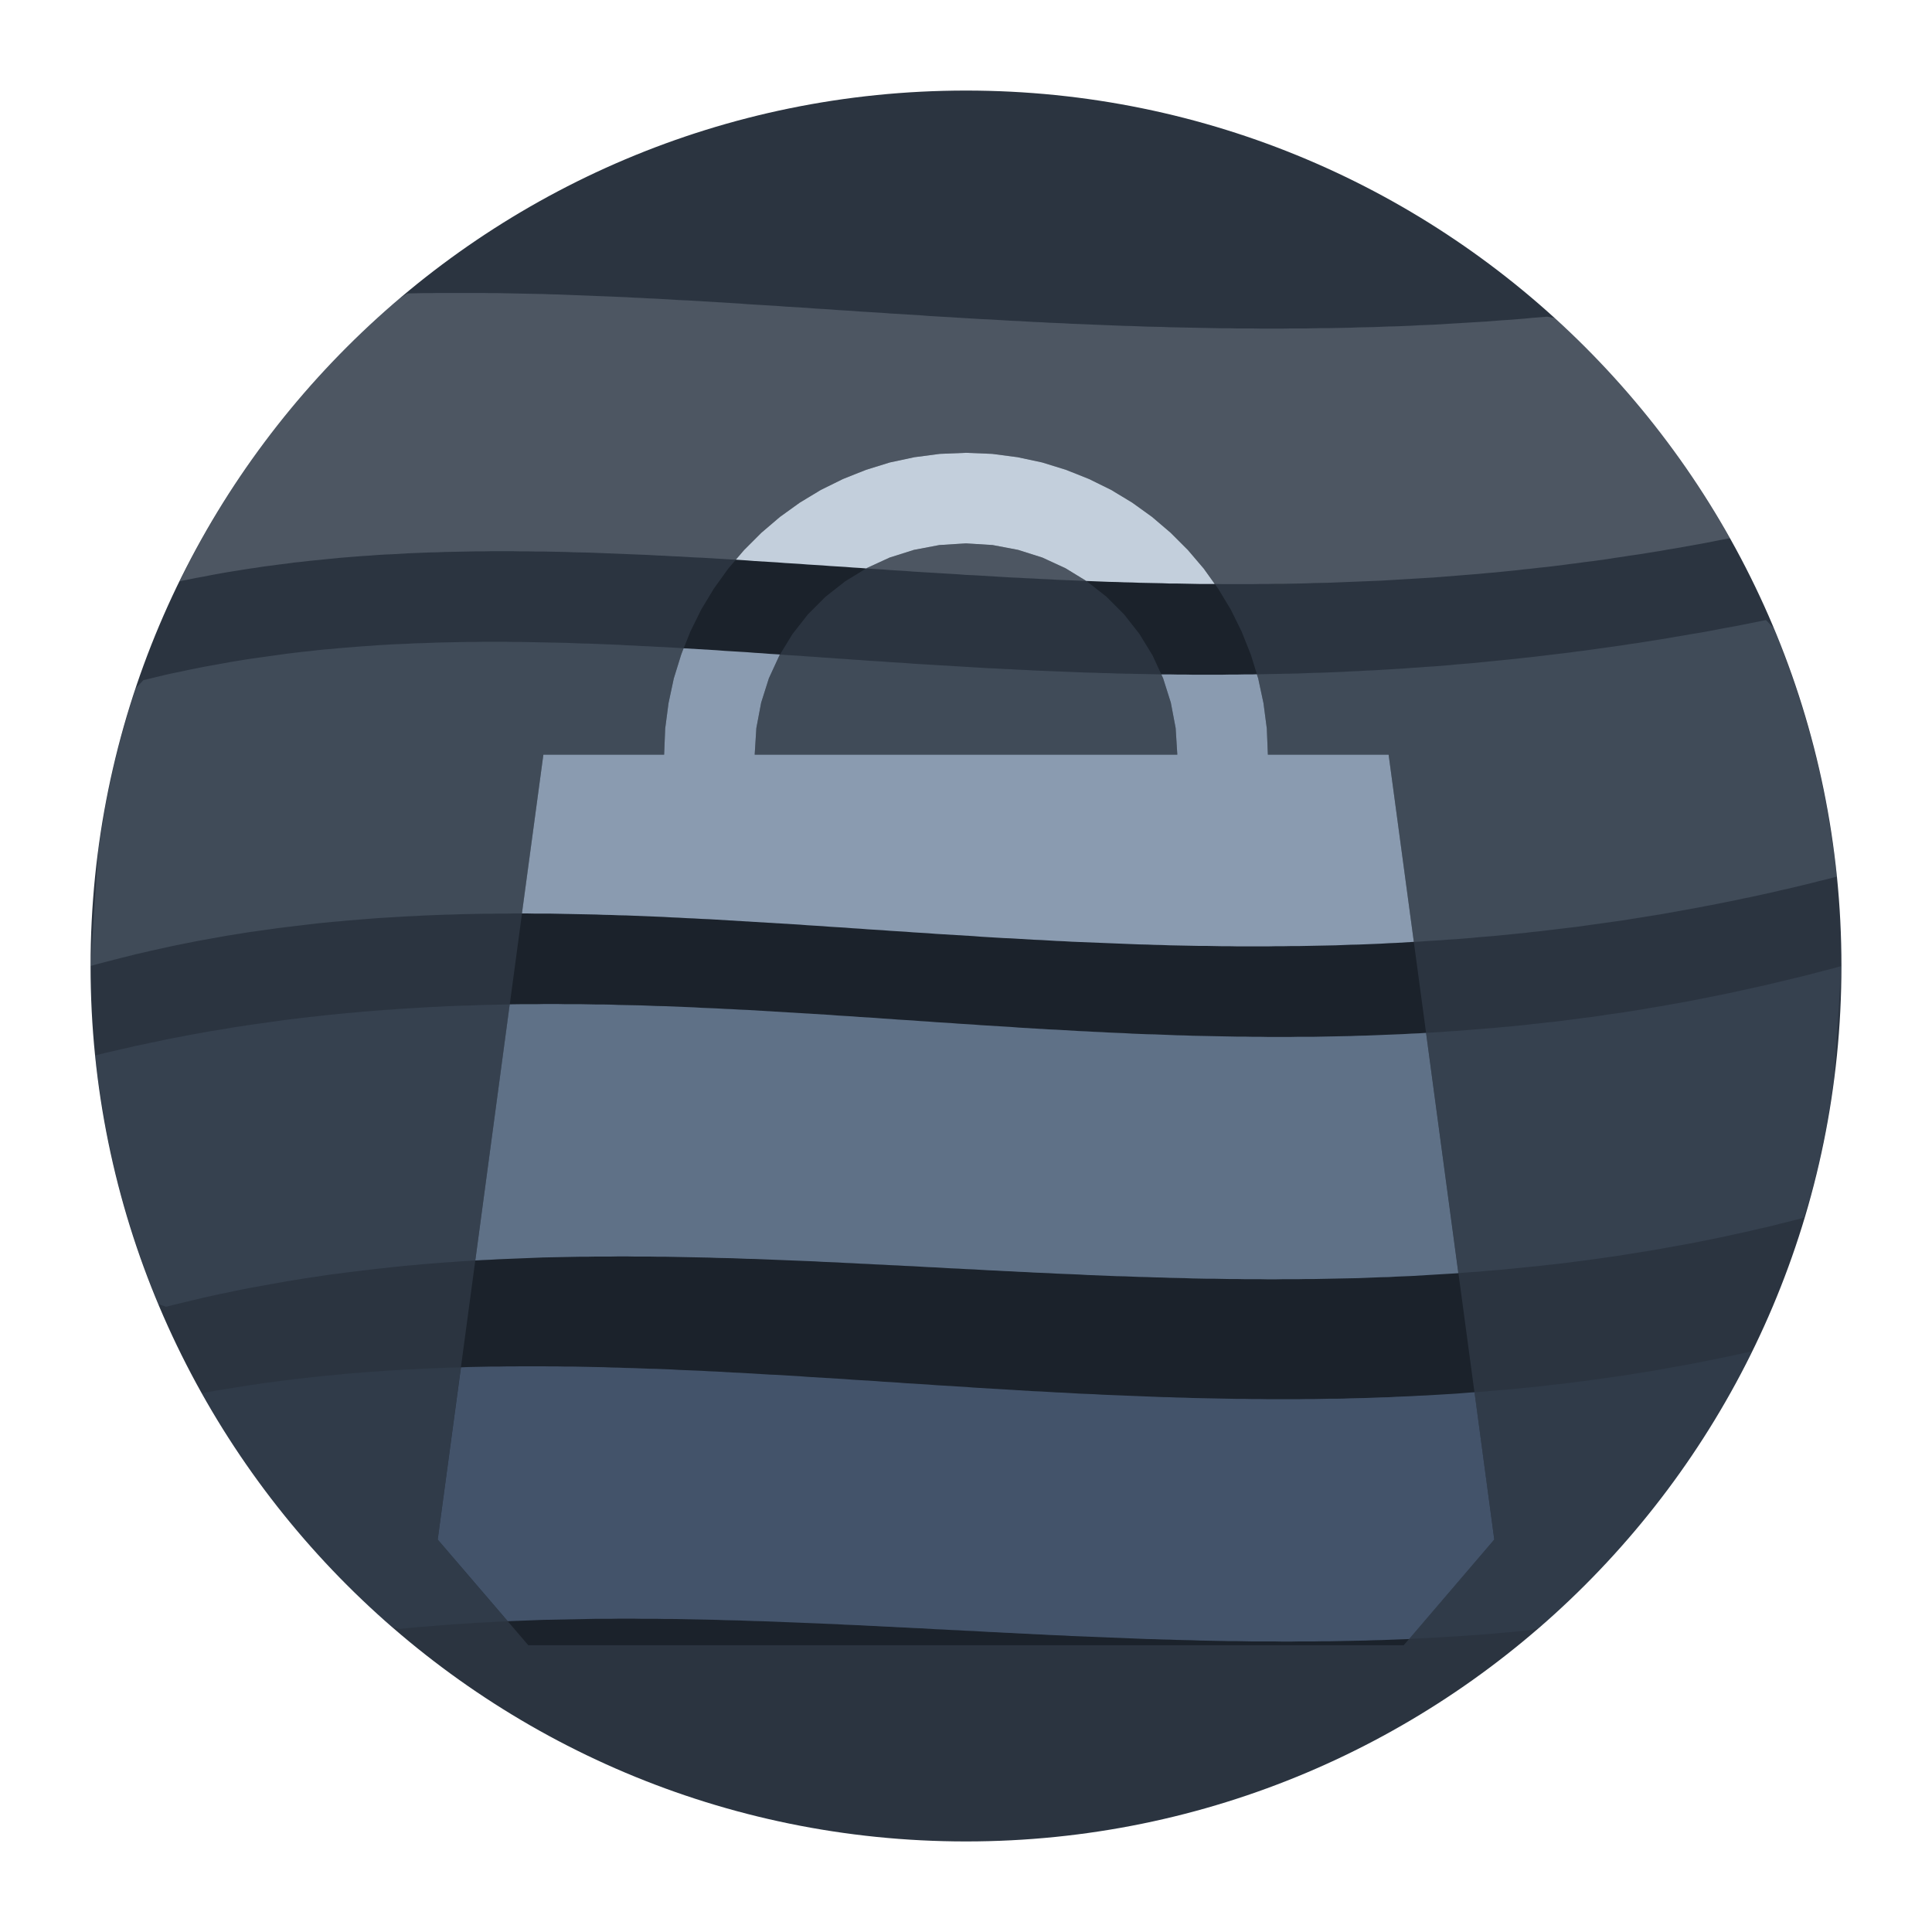
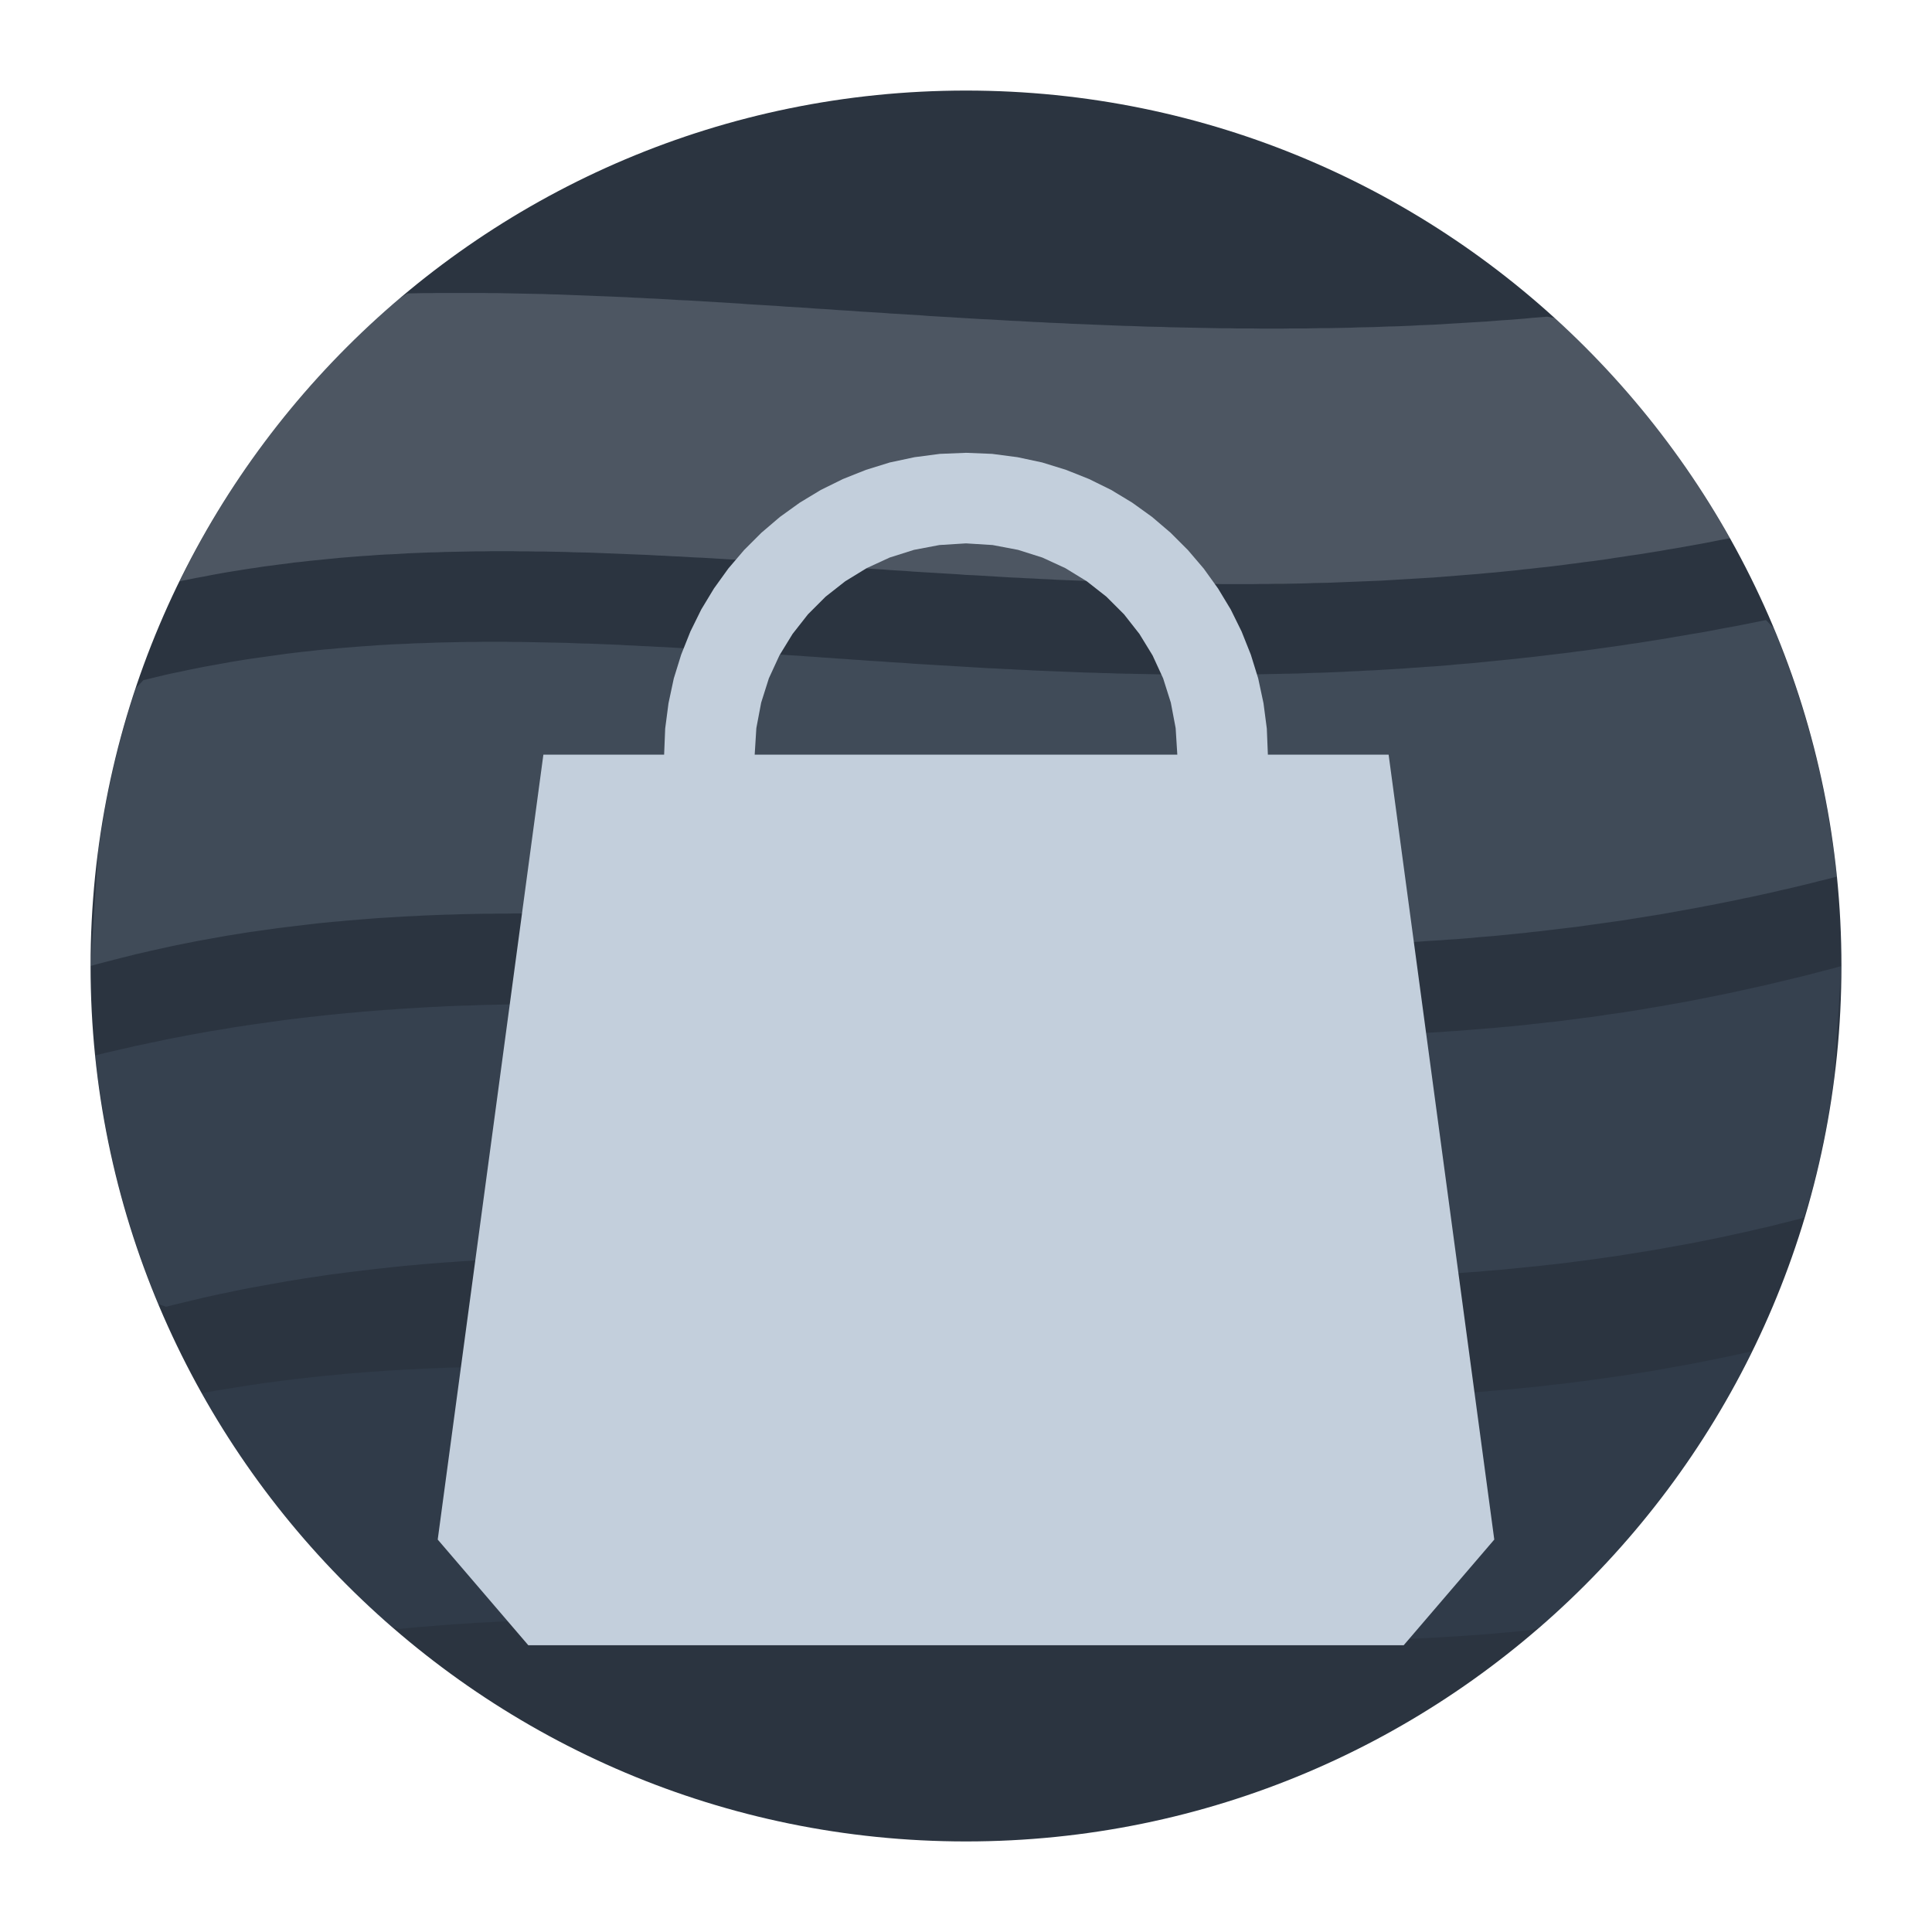
<svg xmlns="http://www.w3.org/2000/svg" viewBox="0 0 128 128">
  <circle cx="64" cy="64" r="58" fill="#2b3440" />
  <path fill="#c3cfdc" fill-opacity="0.22" d="M11.90,38.52 12.00,38.31 12.50,37.32 13.00,36.38 13.50,35.47 14.00,34.61 14.50,33.77 15.00,32.97 15.50,32.19 16.00,31.44 16.50,30.72 17.00,30.01 17.50,29.33 18.00,28.67 18.50,28.03 19.00,27.41 19.50,26.80 20.00,26.21 20.50,25.64 21.00,25.08 21.50,24.53 22.00,24.00 22.50,23.48 23.00,22.98 23.50,22.48 24.00,22.00 24.50,21.53 25.00,21.07 25.50,20.62 26.00,20.18 26.50,19.75 27.00,19.44 27.50,19.43 28.00,19.42 28.50,19.42 29.00,19.41 29.50,19.41 30.00,19.41 30.50,19.41 31.00,19.41 31.50,19.41 32.00,19.41 32.50,19.42 33.00,19.42 33.50,19.43 34.00,19.44 34.50,19.45 35.00,19.46 35.50,19.47 36.00,19.48 36.50,19.50 37.00,19.51 37.50,19.53 38.00,19.55 38.50,19.57 39.00,19.59 39.50,19.61 40.00,19.63 40.50,19.65 41.00,19.67 41.50,19.69 42.00,19.72 42.50,19.74 43.00,19.77 43.50,19.79 44.00,19.82 44.50,19.85 45.00,19.88 45.50,19.90 46.00,19.93 46.50,19.96 47.00,19.99 47.50,20.02 48.00,20.05 48.50,20.08 49.00,20.11 49.50,20.15 50.00,20.18 50.50,20.21 51.00,20.24 51.50,20.27 52.00,20.31 52.50,20.34 53.00,20.37 53.50,20.40 54.00,20.44 54.50,20.47 55.00,20.50 55.50,20.54 56.00,20.57 56.50,20.60 57.00,20.64 57.50,20.67 58.00,20.70 58.50,20.73 59.00,20.77 59.50,20.80 60.00,20.83 60.50,20.86 61.00,20.89 61.50,20.93 62.00,20.96 62.50,20.99 63.00,21.02 63.50,21.05 64.00,21.08 64.50,21.11 65.00,21.14 65.50,21.16 66.00,21.19 66.50,21.22 67.00,21.25 67.50,21.27 68.00,21.30 68.50,21.33 69.00,21.35 69.50,21.38 70.00,21.40 70.50,21.42 71.00,21.45 71.50,21.47 72.00,21.49 72.50,21.51 73.00,21.53 73.50,21.55 74.00,21.57 74.50,21.59 75.00,21.60 75.50,21.62 76.00,21.64 76.50,21.65 77.00,21.66 77.50,21.68 78.00,21.69 78.50,21.70 79.00,21.71 79.50,21.72 80.00,21.73 80.50,21.74 81.00,21.75 81.50,21.75 82.00,21.76 82.50,21.76 83.00,21.76 83.50,21.77 84.00,21.77 84.50,21.77 85.00,21.77 85.50,21.76 86.00,21.76 86.50,21.76 87.00,21.75 87.50,21.74 88.00,21.74 88.50,21.73 89.00,21.72 89.50,21.71 90.00,21.69 90.50,21.68 91.00,21.67 91.50,21.65 92.00,21.63 92.50,21.62 93.00,21.60 93.50,21.58 94.00,21.55 94.50,21.53 95.00,21.51 95.50,21.48 96.00,21.45 96.50,21.42 97.00,21.39 97.50,21.36 98.00,21.33 98.50,21.30 99.00,21.26 99.50,21.22 100.00,21.19 100.50,21.15 101.00,21.11 101.50,21.06 102.00,21.02 102.50,20.98 103.00,21.07 103.50,21.53 104.00,22.00 104.50,22.48 105.00,22.98 105.50,23.48 106.00,24.00 106.50,24.53 107.00,25.08 107.50,25.64 108.00,26.21 108.50,26.80 109.00,27.41 109.50,28.03 110.00,28.67 110.50,29.33 111.00,30.01 111.50,30.72 112.00,31.44 112.50,32.19 113.00,32.97 113.50,33.77 114.00,34.61 114.50,35.47 114.60,35.66 114.60,35.66 114.50,35.68 114.00,35.77 113.50,35.87 113.00,35.97 112.50,36.06 112.00,36.15 111.50,36.24 111.00,36.33 110.50,36.41 110.00,36.50 109.50,36.58 109.00,36.66 108.50,36.74 108.00,36.81 107.50,36.89 107.00,36.96 106.50,37.04 106.00,37.11 105.50,37.18 105.00,37.24 104.50,37.31 104.00,37.37 103.50,37.44 103.00,37.50 102.50,37.56 102.00,37.61 101.50,37.67 101.00,37.72 100.50,37.78 100.00,37.83 99.50,37.88 99.00,37.93 98.50,37.97 98.00,38.02 97.50,38.06 97.00,38.10 96.50,38.14 96.00,38.18 95.50,38.22 95.00,38.26 94.50,38.29 94.00,38.32 93.50,38.35 93.00,38.38 92.50,38.41 92.00,38.44 91.50,38.47 91.00,38.49 90.50,38.51 90.00,38.53 89.50,38.55 89.00,38.57 88.50,38.59 88.00,38.61 87.50,38.62 87.00,38.63 86.50,38.65 86.00,38.66 85.50,38.67 85.00,38.68 84.50,38.68 84.00,38.69 83.50,38.69 83.00,38.70 82.50,38.70 82.00,38.70 81.50,38.70 81.00,38.70 80.50,38.69 80.00,38.69 79.50,38.69 79.00,38.68 78.50,38.67 78.00,38.66 77.50,38.66 77.00,38.64 76.50,38.63 76.00,38.62 75.50,38.61 75.00,38.59 74.50,38.58 74.00,38.56 73.50,38.55 73.00,38.53 72.50,38.51 72.00,38.49 71.50,38.47 71.00,38.45 70.50,38.43 70.00,38.41 69.50,38.38 69.00,38.36 68.50,38.33 68.00,38.31 67.50,38.28 67.00,38.26 66.50,38.23 66.00,38.20 65.50,38.17 65.00,38.14 64.50,38.11 64.00,38.09 63.50,38.05 63.00,38.02 62.50,37.99 62.00,37.96 61.50,37.93 61.00,37.90 60.50,37.87 60.00,37.83 59.50,37.80 59.00,37.77 58.50,37.73 58.00,37.70 57.50,37.67 57.00,37.63 56.50,37.60 56.00,37.56 55.50,37.53 55.00,37.50 54.50,37.46 54.00,37.43 53.50,37.40 53.00,37.36 52.50,37.33 52.00,37.30 51.50,37.26 51.00,37.23 50.50,37.20 50.00,37.17 49.50,37.13 49.00,37.10 48.50,37.07 48.00,37.04 47.50,37.01 47.00,36.98 46.50,36.95 46.00,36.93 45.50,36.90 45.00,36.87 44.50,36.85 44.00,36.82 43.50,36.80 43.00,36.77 42.50,36.75 42.00,36.73 41.50,36.71 41.00,36.69 40.50,36.67 40.00,36.65 39.50,36.63 39.00,36.61 38.50,36.60 38.00,36.59 37.50,36.57 37.00,36.56 36.50,36.55 36.00,36.54 35.50,36.54 35.00,36.53 34.50,36.53 34.00,36.52 33.50,36.52 33.00,36.52 32.50,36.52 32.00,36.53 31.50,36.53 31.00,36.54 30.50,36.55 30.00,36.56 29.50,36.57 29.00,36.59 28.50,36.60 28.00,36.62 27.50,36.64 27.00,36.66 26.50,36.69 26.00,36.72 25.50,36.74 25.00,36.77 24.50,36.81 24.00,36.84 23.50,36.88 23.00,36.92 22.50,36.96 22.00,37.01 21.50,37.06 21.00,37.11 20.50,37.16 20.00,37.22 19.50,37.27 19.00,37.34 18.50,37.40 18.00,37.47 17.50,37.53 17.00,37.61 16.50,37.68 16.00,37.76 15.50,37.84 15.00,37.92 14.50,38.01 14.00,38.10 13.50,38.20 13.00,38.29 12.50,38.39 12.00,38.49 11.90,38.52Z" />
  <path fill="#8a9bb0" fill-opacity="0.22" d="M6.00,64.00 6.50,56.40 7.00,53.28 7.50,50.89 8.00,48.90 8.50,47.16 9.00,45.59 9.50,45.06 10.00,44.94 10.50,44.82 11.00,44.70 11.50,44.59 12.00,44.49 12.50,44.38 13.00,44.28 13.50,44.18 14.00,44.09 14.50,44.00 15.00,43.91 15.50,43.82 16.00,43.74 16.50,43.66 17.00,43.59 17.50,43.52 18.00,43.45 18.50,43.38 19.00,43.31 19.50,43.25 20.00,43.19 20.50,43.14 21.00,43.08 21.50,43.03 22.00,42.99 22.50,42.94 23.00,42.90 23.50,42.86 24.00,42.82 24.50,42.79 25.00,42.75 25.50,42.72 26.00,42.69 26.50,42.67 27.00,42.65 27.50,42.62 28.00,42.61 28.50,42.59 29.00,42.57 29.50,42.56 30.00,42.55 30.50,42.54 31.00,42.53 31.50,42.53 32.00,42.52 32.50,42.52 33.00,42.52 33.50,42.52 34.00,42.53 34.50,42.53 35.00,42.54 35.50,42.55 36.00,42.56 36.50,42.57 37.00,42.58 37.50,42.59 38.00,42.61 38.50,42.63 39.00,42.64 39.50,42.66 40.00,42.68 40.50,42.70 41.00,42.72 41.50,42.75 42.00,42.77 42.50,42.80 43.00,42.82 43.50,42.85 44.00,42.87 44.50,42.90 45.00,42.93 45.50,42.96 46.00,42.99 46.50,43.02 47.00,43.05 47.50,43.08 48.00,43.12 48.50,43.15 49.00,43.18 49.50,43.21 50.00,43.25 50.50,43.28 51.00,43.32 51.50,43.35 52.00,43.39 52.50,43.42 53.00,43.45 53.50,43.49 54.00,43.52 54.50,43.56 55.00,43.59 55.50,43.63 56.00,43.66 56.50,43.70 57.00,43.73 57.50,43.77 58.00,43.80 58.50,43.83 59.00,43.87 59.50,43.90 60.00,43.93 60.50,43.97 61.00,44.00 61.50,44.03 62.00,44.06 62.50,44.09 63.00,44.12 63.50,44.15 64.00,44.18 64.50,44.21 65.00,44.24 65.50,44.27 66.00,44.29 66.50,44.32 67.00,44.34 67.50,44.37 68.00,44.39 68.50,44.42 69.00,44.44 69.50,44.46 70.00,44.48 70.50,44.50 71.00,44.52 71.50,44.54 72.00,44.56 72.50,44.57 73.00,44.59 73.50,44.60 74.00,44.62 74.50,44.63 75.00,44.64 75.50,44.65 76.00,44.66 76.50,44.67 77.00,44.68 77.50,44.68 78.00,44.69 78.50,44.69 79.00,44.70 79.50,44.70 80.00,44.70 80.50,44.70 81.00,44.70 81.50,44.69 82.00,44.69 82.50,44.68 83.00,44.68 83.50,44.67 84.00,44.66 84.50,44.65 85.00,44.64 85.50,44.63 86.00,44.62 86.50,44.60 87.00,44.58 87.50,44.57 88.00,44.55 88.50,44.53 89.00,44.51 89.50,44.48 90.00,44.46 90.50,44.43 91.00,44.41 91.50,44.38 92.00,44.35 92.50,44.32 93.00,44.29 93.50,44.25 94.00,44.22 94.50,44.18 95.00,44.15 95.50,44.11 96.00,44.07 96.50,44.02 97.00,43.98 97.50,43.94 98.00,43.89 98.50,43.84 99.00,43.79 99.50,43.74 100.00,43.69 100.50,43.64 101.00,43.58 101.50,43.53 102.00,43.47 102.50,43.41 103.00,43.35 103.50,43.29 104.00,43.23 104.50,43.16 105.00,43.10 105.50,43.03 106.00,42.96 106.50,42.89 107.00,42.82 107.50,42.75 108.00,42.67 108.50,42.60 109.00,42.52 109.50,42.44 110.00,42.36 110.50,42.28 111.00,42.19 111.50,42.11 112.00,42.02 112.50,41.94 113.00,41.85 113.50,41.76 114.00,41.66 114.50,41.57 115.00,41.48 115.50,41.38 116.00,41.28 116.50,41.18 117.00,41.08 117.50,41.60 118.00,42.83 118.50,44.16 119.00,45.59 119.50,47.16 120.00,48.90 120.50,50.89 121.00,53.28 121.50,56.40 121.70,58.08 121.70,58.08 121.50,58.13 121.00,58.26 120.50,58.38 120.00,58.51 119.50,58.63 119.00,58.75 118.50,58.87 118.00,58.98 117.50,59.10 117.00,59.21 116.50,59.32 116.00,59.43 115.50,59.53 115.00,59.64 114.50,59.74 114.00,59.84 113.50,59.94 113.00,60.03 112.50,60.13 112.00,60.22 111.50,60.31 111.00,60.40 110.50,60.49 110.00,60.58 109.50,60.66 109.00,60.74 108.50,60.82 108.00,60.90 107.50,60.98 107.00,61.05 106.50,61.12 106.00,61.19 105.50,61.26 105.00,61.33 104.50,61.40 104.00,61.46 103.50,61.52 103.00,61.58 102.50,61.64 102.00,61.70 101.50,61.75 101.00,61.81 100.50,61.86 100.00,61.91 99.50,61.96 99.00,62.01 98.50,62.05 98.00,62.09 97.50,62.14 97.00,62.18 96.50,62.22 96.00,62.25 95.50,62.29 95.00,62.32 94.50,62.35 94.00,62.39 93.50,62.41 93.00,62.44 92.50,62.47 92.00,62.49 91.50,62.52 91.00,62.54 90.50,62.56 90.00,62.58 89.50,62.59 89.00,62.61 88.50,62.63 88.00,62.64 87.50,62.65 87.00,62.66 86.50,62.67 86.00,62.68 85.50,62.68 85.00,62.69 84.50,62.69 84.00,62.70 83.50,62.70 83.00,62.70 82.50,62.70 82.00,62.70 81.50,62.69 81.00,62.69 80.50,62.68 80.00,62.67 79.50,62.67 79.00,62.66 78.50,62.65 78.00,62.64 77.50,62.63 77.00,62.61 76.50,62.60 76.00,62.58 75.50,62.57 75.00,62.55 74.50,62.53 74.00,62.51 73.50,62.49 73.00,62.47 72.50,62.45 72.00,62.43 71.50,62.41 71.00,62.39 70.50,62.36 70.00,62.34 69.50,62.31 69.00,62.28 68.50,62.26 68.00,62.23 67.50,62.20 67.00,62.17 66.50,62.15 66.00,62.12 65.50,62.09 65.00,62.06 64.50,62.02 64.00,61.99 63.50,61.96 63.00,61.93 62.50,61.90 62.00,61.87 61.50,61.83 61.00,61.80 60.50,61.77 60.00,61.73 59.50,61.70 59.00,61.67 58.50,61.63 58.00,61.60 57.50,61.57 57.00,61.53 56.50,61.50 56.00,61.46 55.50,61.43 55.00,61.40 54.50,61.36 54.00,61.33 53.50,61.30 53.00,61.26 52.50,61.23 52.00,61.20 51.50,61.17 51.00,61.14 50.50,61.11 50.00,61.08 49.50,61.05 49.00,61.02 48.50,60.99 48.00,60.96 47.50,60.93 47.00,60.90 46.50,60.88 46.00,60.85 45.50,60.83 45.00,60.80 44.50,60.78 44.00,60.75 43.50,60.73 43.00,60.71 42.50,60.69 42.00,60.67 41.50,60.65 41.00,60.64 40.50,60.62 40.00,60.61 39.50,60.59 39.00,60.58 38.50,60.57 38.00,60.56 37.50,60.55 37.00,60.54 36.50,60.53 36.00,60.53 35.50,60.53 35.00,60.52 34.50,60.52 34.00,60.52 33.50,60.53 33.00,60.53 32.50,60.54 32.00,60.54 31.50,60.55 31.00,60.56 30.50,60.57 30.00,60.59 29.50,60.60 29.00,60.62 28.50,60.64 28.00,60.66 27.50,60.69 27.00,60.71 26.50,60.74 26.00,60.77 25.50,60.80 25.00,60.83 24.50,60.87 24.00,60.91 23.50,60.95 23.00,60.99 22.50,61.04 22.00,61.08 21.50,61.13 21.00,61.18 20.50,61.24 20.00,61.30 19.50,61.36 19.00,61.42 18.50,61.48 18.00,61.55 17.50,61.62 17.00,61.69 16.50,61.76 16.00,61.84 15.50,61.92 15.00,62.00 14.50,62.09 14.00,62.18 13.50,62.27 13.00,62.36 12.50,62.46 12.00,62.56 11.50,62.66 11.00,62.77 10.50,62.88 10.00,62.99 9.50,63.11 9.00,63.22 8.50,63.35 8.00,63.47 7.50,63.60 7.00,63.73 6.50,63.86 6.00,64.00Z" />
  <path fill="#5f7187" fill-opacity="0.22" d="M6.30,69.92 6.50,69.88 7.00,69.75 7.50,69.64 8.00,69.52 8.50,69.41 9.00,69.29 9.50,69.19 10.00,69.08 10.50,68.98 11.00,68.87 11.50,68.77 12.00,68.68 12.50,68.58 13.00,68.49 13.50,68.40 14.00,68.31 14.50,68.23 15.00,68.15 15.50,68.06 16.00,67.99 16.50,67.91 17.00,67.84 17.50,67.77 18.00,67.70 18.50,67.63 19.00,67.56 19.50,67.50 20.00,67.44 20.50,67.38 21.00,67.33 21.50,67.27 22.00,67.22 22.50,67.17 23.00,67.12 23.50,67.08 24.00,67.03 24.50,66.99 25.00,66.95 25.50,66.91 26.00,66.88 26.50,66.84 27.00,66.81 27.50,66.78 28.00,66.75 28.50,66.72 29.00,66.70 29.50,66.67 30.00,66.65 30.50,66.63 31.00,66.62 31.50,66.60 32.00,66.58 32.50,66.57 33.00,66.56 33.50,66.55 34.00,66.54 34.50,66.53 35.00,66.53 35.50,66.53 36.00,66.52 36.50,66.52 37.00,66.52 37.50,66.53 38.00,66.53 38.50,66.53 39.00,66.54 39.50,66.55 40.00,66.55 40.50,66.56 41.00,66.58 41.50,66.59 42.00,66.60 42.50,66.61 43.00,66.63 43.50,66.65 44.00,66.66 44.50,66.68 45.00,66.70 45.50,66.72 46.00,66.74 46.50,66.77 47.00,66.79 47.50,66.81 48.00,66.84 48.50,66.86 49.00,66.89 49.50,66.91 50.00,66.94 50.50,66.97 51.00,67.00 51.50,67.03 52.00,67.06 52.50,67.09 53.00,67.12 53.50,67.15 54.00,67.18 54.50,67.21 55.00,67.24 55.50,67.28 56.00,67.31 56.50,67.34 57.00,67.38 57.50,67.41 58.00,67.44 58.50,67.48 59.00,67.51 59.50,67.55 60.00,67.58 60.50,67.61 61.00,67.65 61.50,67.68 62.00,67.72 62.50,67.75 63.00,67.78 63.50,67.82 64.00,67.85 64.50,67.88 65.00,67.92 65.50,67.95 66.00,67.98 66.50,68.01 67.00,68.04 67.50,68.08 68.00,68.11 68.50,68.14 69.00,68.17 69.50,68.20 70.00,68.22 70.50,68.25 71.00,68.28 71.50,68.31 72.00,68.33 72.50,68.36 73.00,68.38 73.50,68.41 74.00,68.43 74.50,68.45 75.00,68.48 75.50,68.50 76.00,68.52 76.50,68.53 77.00,68.55 77.50,68.57 78.00,68.59 78.50,68.60 79.00,68.62 79.50,68.63 80.00,68.64 80.50,68.65 81.00,68.66 81.50,68.67 82.00,68.68 82.50,68.68 83.00,68.69 83.50,68.69 84.00,68.70 84.50,68.70 85.00,68.70 85.50,68.70 86.00,68.69 86.50,68.69 87.00,68.69 87.50,68.68 88.00,68.67 88.50,68.66 89.00,68.65 89.50,68.64 90.00,68.62 90.50,68.61 91.00,68.59 91.50,68.57 92.00,68.55 92.50,68.53 93.00,68.51 93.50,68.48 94.00,68.46 94.50,68.43 95.00,68.40 95.50,68.37 96.00,68.33 96.50,68.30 97.00,68.26 97.50,68.22 98.00,68.18 98.50,68.14 99.00,68.10 99.50,68.05 100.00,68.01 100.50,67.96 101.00,67.91 101.50,67.85 102.00,67.80 102.50,67.74 103.00,67.69 103.50,67.63 104.00,67.56 104.50,67.50 105.00,67.43 105.50,67.37 106.00,67.30 106.50,67.22 107.00,67.15 107.50,67.08 108.00,67.00 108.50,66.92 109.00,66.84 109.50,66.75 110.00,66.67 110.50,66.58 111.00,66.49 111.50,66.40 112.00,66.31 112.50,66.21 113.00,66.11 113.50,66.01 114.00,65.91 114.50,65.81 115.00,65.70 115.50,65.59 116.00,65.48 116.50,65.37 117.00,65.26 117.50,65.14 118.00,65.02 118.50,64.90 119.00,64.78 119.50,64.66 120.00,64.53 120.50,64.40 121.00,64.27 121.50,64.14 122.00,64.00 122.00,64.00 121.50,71.60 121.00,74.72 120.50,77.11 120.00,79.10 119.50,80.68 119.00,80.81 118.50,80.94 118.00,81.06 117.50,81.19 117.00,81.31 116.50,81.42 116.00,81.54 115.50,81.65 115.00,81.76 114.50,81.87 114.00,81.98 113.50,82.08 113.00,82.18 112.50,82.28 112.00,82.38 111.50,82.47 111.00,82.56 110.50,82.65 110.00,82.74 109.50,82.83 109.00,82.91 108.50,82.99 108.00,83.07 107.50,83.15 107.00,83.23 106.50,83.30 106.00,83.37 105.50,83.44 105.00,83.51 104.50,83.57 104.00,83.64 103.50,83.70 103.00,83.76 102.50,83.81 102.00,83.87 101.50,83.92 101.00,83.97 100.50,84.02 100.00,84.07 99.50,84.12 99.00,84.16 98.50,84.20 98.00,84.25 97.50,84.28 97.00,84.32 96.50,84.36 96.00,84.39 95.50,84.42 95.00,84.45 94.50,84.48 94.00,84.51 93.50,84.54 93.00,84.56 92.50,84.58 92.00,84.61 91.50,84.62 91.00,84.64 90.50,84.66 90.00,84.68 89.50,84.69 89.00,84.70 88.50,84.71 88.00,84.72 87.50,84.73 87.00,84.74 86.50,84.74 86.00,84.75 85.50,84.75 85.00,84.75 84.50,84.76 84.00,84.76 83.50,84.75 83.00,84.75 82.50,84.75 82.00,84.74 81.50,84.74 81.00,84.73 80.50,84.72 80.00,84.72 79.50,84.71 79.00,84.70 78.50,84.68 78.00,84.67 77.50,84.66 77.00,84.64 76.50,84.63 76.00,84.61 75.50,84.60 75.00,84.58 74.50,84.56 74.00,84.55 73.50,84.53 73.00,84.51 72.50,84.49 72.00,84.47 71.50,84.44 71.00,84.42 70.50,84.40 70.00,84.38 69.50,84.35 69.00,84.33 68.50,84.31 68.00,84.28 67.50,84.26 67.00,84.23 66.50,84.21 66.00,84.18 65.50,84.16 65.00,84.13 64.50,84.10 64.00,84.08 63.50,84.05 63.00,84.03 62.50,84.00 62.00,83.97 61.50,83.95 61.00,83.92 60.50,83.89 60.00,83.87 59.50,83.84 59.00,83.82 58.50,83.79 58.00,83.77 57.50,83.74 57.00,83.72 56.50,83.69 56.00,83.67 55.50,83.64 55.00,83.62 54.50,83.60 54.00,83.57 53.50,83.55 53.00,83.53 52.50,83.51 52.00,83.49 51.50,83.47 51.00,83.45 50.50,83.43 50.00,83.41 49.50,83.40 49.00,83.38 48.50,83.36 48.00,83.35 47.50,83.34 47.00,83.32 46.50,83.31 46.00,83.30 45.50,83.29 45.00,83.28 44.50,83.27 44.00,83.26 43.50,83.26 43.00,83.25 42.50,83.25 42.00,83.25 41.50,83.24 41.00,83.24 40.50,83.25 40.00,83.25 39.50,83.25 39.00,83.26 38.50,83.26 38.00,83.27 37.50,83.28 37.00,83.29 36.50,83.30 36.00,83.31 35.50,83.33 35.00,83.35 34.50,83.37 34.00,83.39 33.50,83.41 33.00,83.43 32.50,83.46 32.00,83.48 31.50,83.51 31.00,83.54 30.50,83.57 30.00,83.61 29.50,83.64 29.00,83.68 28.50,83.72 28.00,83.76 27.50,83.81 27.00,83.85 26.50,83.90 26.00,83.95 25.50,84.01 25.00,84.06 24.50,84.12 24.00,84.18 23.50,84.24 23.00,84.30 22.50,84.37 22.00,84.43 21.50,84.50 21.00,84.58 20.50,84.65 20.00,84.73 19.50,84.81 19.00,84.89 18.50,84.98 18.00,85.07 17.50,85.16 17.00,85.25 16.50,85.34 16.00,85.44 15.50,85.54 15.00,85.65 14.50,85.75 14.00,85.86 13.50,85.97 13.00,86.09 12.50,86.21 12.00,86.33 11.50,86.45 11.00,86.58 10.50,86.40 10.00,85.17 9.50,83.84 9.00,82.41 8.50,80.84 8.00,79.10 7.50,77.11 7.00,74.72 6.50,71.60 6.30,69.92Z" />
  <path fill="#43536a" fill-opacity="0.22" d="M13.37,92.30 13.50,92.28 14.00,92.19 14.50,92.10 15.00,92.02 15.50,91.94 16.00,91.86 16.50,91.78 17.00,91.71 17.50,91.63 18.00,91.57 18.50,91.50 19.00,91.44 19.50,91.37 20.00,91.32 20.50,91.26 21.00,91.21 21.50,91.15 22.00,91.11 22.50,91.06 23.00,91.01 23.50,90.97 24.00,90.93 24.50,90.89 25.00,90.86 25.50,90.82 26.00,90.79 26.50,90.76 27.00,90.73 27.50,90.71 28.00,90.68 28.50,90.66 29.00,90.64 29.50,90.62 30.00,90.60 30.50,90.59 31.00,90.57 31.50,90.56 32.00,90.55 32.50,90.54 33.00,90.54 33.50,90.53 34.00,90.53 34.50,90.52 35.00,90.52 35.50,90.52 36.00,90.52 36.50,90.53 37.00,90.53 37.50,90.54 38.00,90.54 38.50,90.55 39.00,90.56 39.50,90.57 40.00,90.58 40.50,90.60 41.00,90.61 41.50,90.63 42.00,90.64 42.50,90.66 43.00,90.68 43.50,90.69 44.00,90.71 44.50,90.73 45.00,90.76 45.50,90.78 46.00,90.80 46.50,90.82 47.00,90.85 47.50,90.87 48.00,90.90 48.50,90.93 49.00,90.95 49.50,90.98 50.00,91.01 50.50,91.04 51.00,91.07 51.50,91.09 52.00,91.12 52.50,91.15 53.00,91.18 53.50,91.22 54.00,91.25 54.50,91.28 55.00,91.31 55.50,91.34 56.00,91.37 56.50,91.41 57.00,91.44 57.50,91.47 58.00,91.50 58.50,91.54 59.00,91.57 59.50,91.60 60.00,91.64 60.50,91.67 61.00,91.70 61.50,91.73 62.00,91.77 62.50,91.80 63.00,91.83 63.50,91.86 64.00,91.89 64.50,91.93 65.00,91.96 65.50,91.99 66.00,92.02 66.50,92.05 67.00,92.08 67.50,92.11 68.00,92.14 68.50,92.17 69.00,92.19 69.50,92.22 70.00,92.25 70.50,92.27 71.00,92.30 71.50,92.33 72.00,92.35 72.50,92.37 73.00,92.40 73.50,92.42 74.00,92.44 74.50,92.46 75.00,92.48 75.50,92.50 76.00,92.52 76.50,92.54 77.00,92.56 77.50,92.57 78.00,92.59 78.50,92.60 79.00,92.62 79.50,92.63 80.00,92.64 80.50,92.65 81.00,92.66 81.50,92.67 82.00,92.68 82.50,92.68 83.00,92.69 83.50,92.69 84.00,92.70 84.50,92.70 85.00,92.70 85.50,92.70 86.00,92.70 86.50,92.69 87.00,92.69 87.50,92.68 88.00,92.67 88.50,92.67 89.00,92.66 89.50,92.64 90.00,92.63 90.50,92.62 91.00,92.60 91.50,92.58 92.00,92.57 92.50,92.54 93.00,92.52 93.50,92.50 94.00,92.47 94.50,92.45 95.00,92.42 95.50,92.39 96.00,92.36 96.50,92.33 97.00,92.29 97.50,92.25 98.00,92.22 98.50,92.18 99.00,92.13 99.50,92.09 100.00,92.05 100.50,92.00 101.00,91.95 101.50,91.90 102.00,91.85 102.50,91.79 103.00,91.73 103.50,91.68 104.00,91.62 104.50,91.55 105.00,91.49 105.50,91.42 106.00,91.35 106.50,91.28 107.00,91.21 107.50,91.14 108.00,91.06 108.50,90.98 109.00,90.90 109.50,90.82 110.00,90.73 110.50,90.64 111.00,90.55 111.50,90.46 112.00,90.37 112.50,90.27 113.00,90.17 113.50,90.07 114.00,89.97 114.50,89.87 115.00,89.76 115.50,89.65 116.00,89.54 116.09,89.52 116.09,89.52 116.00,89.69 115.50,90.68 115.00,91.62 114.50,92.53 114.00,93.39 113.50,94.23 113.00,95.03 112.50,95.81 112.00,96.56 111.50,97.28 111.00,97.99 110.50,98.67 110.00,99.33 109.50,99.97 109.00,100.59 108.50,101.20 108.00,101.79 107.50,102.36 107.00,102.92 106.50,103.47 106.00,104.00 105.50,104.52 105.00,105.02 104.50,105.52 104.00,106.00 103.50,106.47 103.00,106.93 102.50,107.38 102.00,107.82 101.50,107.99 101.00,108.04 100.50,108.09 100.00,108.14 99.50,108.18 99.00,108.23 98.50,108.27 98.00,108.31 97.50,108.34 97.00,108.38 96.50,108.41 96.00,108.44 95.50,108.47 95.00,108.50 94.50,108.53 94.00,108.55 93.50,108.58 93.00,108.60 92.50,108.62 92.00,108.64 91.50,108.66 91.00,108.67 90.50,108.69 90.00,108.70 89.50,108.71 89.00,108.72 88.50,108.73 88.00,108.74 87.50,108.74 87.00,108.75 86.50,108.75 86.00,108.75 85.50,108.76 85.00,108.76 84.50,108.75 84.00,108.75 83.50,108.75 83.00,108.75 82.50,108.74 82.00,108.73 81.50,108.73 81.00,108.72 80.50,108.71 80.00,108.70 79.50,108.69 79.00,108.67 78.50,108.66 78.00,108.65 77.50,108.63 77.00,108.62 76.50,108.60 76.00,108.59 75.50,108.57 75.00,108.55 74.50,108.53 74.00,108.51 73.50,108.49 73.00,108.47 72.50,108.45 72.00,108.43 71.50,108.41 71.00,108.39 70.50,108.36 70.00,108.34 69.50,108.32 69.00,108.29 68.50,108.27 68.00,108.24 67.50,108.22 67.00,108.19 66.50,108.17 66.00,108.14 65.50,108.12 65.00,108.09 64.50,108.06 64.00,108.04 63.50,108.01 63.00,107.99 62.50,107.96 62.00,107.94 61.50,107.91 61.00,107.88 60.50,107.86 60.00,107.83 59.50,107.81 59.00,107.78 58.50,107.76 58.00,107.73 57.50,107.71 57.00,107.68 56.50,107.66 56.00,107.64 55.50,107.61 55.00,107.59 54.50,107.57 54.00,107.55 53.50,107.53 53.00,107.51 52.50,107.49 52.00,107.47 51.50,107.45 51.00,107.43 50.50,107.41 50.00,107.40 49.50,107.38 49.00,107.36 48.50,107.35 48.00,107.34 47.50,107.32 47.00,107.31 46.50,107.30 46.00,107.29 45.50,107.28 45.00,107.27 44.50,107.26 44.00,107.26 43.50,107.25 43.00,107.25 42.50,107.25 42.00,107.24 41.50,107.24 41.00,107.24 40.50,107.25 40.00,107.25 39.50,107.25 39.00,107.26 38.50,107.27 38.00,107.28 37.50,107.29 37.00,107.30 36.50,107.31 36.00,107.32 35.50,107.34 35.00,107.36 34.50,107.38 34.00,107.40 33.50,107.42 33.00,107.44 32.50,107.47 32.00,107.50 31.50,107.52 31.00,107.56 30.50,107.59 30.00,107.62 29.50,107.66 29.00,107.70 28.50,107.74 28.00,107.78 27.50,107.82 27.00,107.87 26.50,107.92 26.00,107.82 25.50,107.38 25.00,106.93 24.50,106.47 24.00,106.00 23.50,105.52 23.00,105.02 22.50,104.52 22.00,104.00 21.50,103.47 21.00,102.92 20.50,102.36 20.00,101.79 19.50,101.20 19.00,100.59 18.50,99.97 18.00,99.33 17.50,98.67 17.00,97.99 16.50,97.28 16.00,96.56 15.50,95.81 15.00,95.03 14.50,94.23 14.00,93.39 13.50,92.53 13.37,92.30Z" />
-   <path fill="#1b222b" d="M36.00,50.00 44.00,50.00 44.07,48.27 44.29,46.59 44.64,44.95 45.13,43.37 45.74,41.84 46.46,40.38 47.30,38.99 48.25,37.67 49.30,36.44 50.44,35.30 51.67,34.25 52.99,33.30 54.38,32.46 55.84,31.74 57.37,31.13 58.95,30.64 60.59,30.29 62.27,30.07 64.00,30.00 65.73,30.07 67.41,30.29 69.05,30.64 70.63,31.13 72.16,31.74 73.62,32.46 75.01,33.30 76.33,34.25 77.56,35.30 78.70,36.44 79.75,37.67 80.70,38.99 81.54,40.38 82.26,41.84 82.87,43.37 83.36,44.95 83.71,46.59 83.93,48.27 84.00,50.00 92.00,50.00 99.00,102.00 93.00,109.00 35.00,109.00 29.00,102.00 36.00,50.00ZM50.00,50.00 78.00,50.00 77.89,48.24 77.57,46.55 77.06,44.94 76.36,43.42 75.49,42.00 74.47,40.70 73.30,39.53 72.00,38.51 70.58,37.64 69.06,36.94 67.45,36.43 65.76,36.11 64.00,36.00 62.24,36.11 60.55,36.43 58.94,36.94 57.42,37.64 56.00,38.51 54.70,39.53 53.53,40.70 52.51,42.00 51.64,43.42 50.94,44.94 50.43,46.55 50.11,48.24 50.00,50.00Z" />
-   <path fill="#c3cfdc" d="M80.48,38.69 79.50,38.69 78.00,38.66 77.50,38.66 77.00,38.64 75.50,38.61 75.00,38.59 74.50,38.58 74.00,38.56 73.50,38.55 71.97,38.49 70.58,37.64 69.06,36.94 67.45,36.43 65.76,36.11 64.00,36.00 62.24,36.11 60.55,36.43 58.94,36.94 57.42,37.64 57.39,37.66 57.00,37.63 56.50,37.60 56.00,37.56 55.00,37.50 54.50,37.46 53.50,37.40 53.00,37.36 52.00,37.30 51.50,37.26 50.00,37.17 49.50,37.13 48.75,37.08 49.30,36.44 50.44,35.30 51.67,34.25 52.99,33.30 54.38,32.46 55.84,31.74 57.37,31.13 58.95,30.64 60.59,30.29 62.27,30.07 64.00,30.00 65.73,30.07 67.41,30.29 69.05,30.64 70.63,31.13 72.16,31.74 73.62,32.46 75.01,33.30 76.33,34.25 77.56,35.30 78.70,36.44 79.75,37.67 80.48,38.69Z" />
-   <path fill="#8a9bb0" d="M45.29,42.95 47.50,43.08 48.00,43.12 49.50,43.21 50.00,43.25 50.50,43.28 51.00,43.32 51.50,43.35 51.67,43.36 51.64,43.42 50.94,44.94 50.43,46.55 50.11,48.24 50.00,50.00 78.00,50.00 77.89,48.24 77.57,46.55 77.06,44.94 76.94,44.68 77.00,44.68 77.50,44.68 78.00,44.69 78.50,44.69 79.00,44.70 81.00,44.70 81.50,44.69 82.00,44.69 82.50,44.68 83.00,44.68 83.27,44.67 83.36,44.95 83.71,46.59 83.93,48.27 84.00,50.00 92.00,50.00 93.67,62.40 93.50,62.41 92.50,62.47 92.00,62.49 91.50,62.52 90.00,62.58 89.50,62.59 88.50,62.63 86.00,62.68 85.50,62.68 85.00,62.69 84.50,62.69 84.00,62.70 82.00,62.70 81.50,62.69 81.00,62.69 80.00,62.67 79.50,62.67 77.50,62.63 77.00,62.61 76.50,62.60 76.00,62.58 75.50,62.57 71.00,62.39 70.50,62.36 70.00,62.34 69.00,62.28 68.50,62.26 67.00,62.17 66.50,62.15 65.00,62.06 64.50,62.02 62.00,61.87 61.50,61.83 60.50,61.77 60.00,61.73 59.00,61.67 58.50,61.63 57.50,61.57 57.00,61.53 56.50,61.50 56.00,61.46 55.00,61.40 54.50,61.36 53.50,61.30 53.00,61.26 47.00,60.90 46.50,60.88 46.00,60.85 45.50,60.83 45.00,60.80 44.50,60.78 44.00,60.75 41.50,60.65 41.00,60.64 40.50,60.62 40.00,60.61 39.50,60.59 36.50,60.53 35.50,60.53 35.00,60.52 34.58,60.52 36.00,50.00 44.00,50.00 44.07,48.27 44.29,46.59 44.64,44.95 45.13,43.37 45.29,42.95Z" />
-   <path fill="#5f7187" d="M33.77,66.54 34.50,66.53 35.50,66.53 36.00,66.52 37.00,66.52 37.50,66.53 38.50,66.53 39.50,66.55 40.00,66.55 40.50,66.56 41.00,66.58 42.50,66.61 43.50,66.65 44.00,66.66 46.00,66.74 46.50,66.77 47.50,66.81 48.00,66.84 48.50,66.86 49.00,66.89 49.50,66.91 55.00,67.24 55.50,67.28 56.50,67.34 57.00,67.38 58.00,67.44 58.50,67.48 59.00,67.51 59.50,67.55 60.50,67.61 61.00,67.65 61.50,67.68 62.00,67.72 63.00,67.78 63.50,67.82 64.50,67.88 65.00,67.92 67.00,68.04 67.50,68.08 69.50,68.20 70.00,68.22 71.50,68.31 72.00,68.33 72.50,68.36 73.00,68.38 73.50,68.41 74.50,68.45 75.00,68.48 76.00,68.52 76.50,68.53 78.00,68.59 78.50,68.60 79.00,68.62 82.00,68.68 82.50,68.68 83.00,68.69 83.50,68.69 84.00,68.70 85.50,68.70 86.00,68.69 87.00,68.69 89.50,68.64 90.00,68.62 90.50,68.61 93.00,68.51 93.50,68.48 94.00,68.46 94.48,68.43 96.62,84.35 96.50,84.36 93.50,84.54 92.50,84.58 92.00,84.61 91.50,84.62 90.00,84.68 87.00,84.74 86.50,84.74 86.00,84.75 85.00,84.75 84.50,84.76 84.00,84.76 83.50,84.75 82.50,84.75 82.00,84.74 81.50,84.74 80.50,84.72 80.00,84.72 79.00,84.70 78.50,84.68 77.50,84.66 77.00,84.64 76.50,84.63 76.00,84.61 75.50,84.60 74.50,84.56 74.00,84.55 72.00,84.47 71.50,84.44 70.00,84.38 69.50,84.35 68.50,84.31 68.00,84.28 67.50,84.26 67.00,84.23 66.50,84.21 66.00,84.18 65.50,84.16 64.50,84.10 64.00,84.08 63.50,84.05 63.00,84.03 62.00,83.97 61.50,83.95 60.50,83.89 60.00,83.87 59.50,83.84 59.00,83.82 58.50,83.79 58.00,83.77 57.50,83.74 57.00,83.72 56.50,83.69 56.00,83.67 55.50,83.64 54.50,83.60 54.00,83.57 50.00,83.41 49.50,83.40 48.50,83.36 47.50,83.34 47.00,83.32 44.00,83.26 43.50,83.26 43.00,83.25 42.00,83.25 41.50,83.24 41.00,83.24 40.50,83.25 39.50,83.25 39.00,83.26 38.50,83.26 36.00,83.31 33.00,83.43 32.50,83.46 32.00,83.48 31.49,83.51 33.77,66.54Z" />
-   <path fill="#43536a" d="M30.54,90.59 31.00,90.57 32.50,90.54 33.00,90.54 33.50,90.53 34.00,90.53 34.50,90.52 36.00,90.52 36.50,90.53 37.00,90.53 37.50,90.54 38.00,90.54 40.00,90.58 40.50,90.60 41.00,90.61 41.50,90.63 42.00,90.64 43.00,90.68 43.50,90.69 44.50,90.73 45.00,90.76 46.50,90.82 47.00,90.85 47.50,90.87 48.50,90.93 49.00,90.95 51.00,91.07 51.50,91.09 53.00,91.18 53.50,91.22 56.00,91.37 56.50,91.41 58.00,91.50 58.50,91.54 59.50,91.60 60.00,91.64 61.50,91.73 62.00,91.77 64.00,91.89 64.50,91.93 68.50,92.17 69.00,92.19 70.00,92.25 70.50,92.27 71.50,92.33 72.50,92.37 73.00,92.40 77.00,92.56 77.50,92.57 78.00,92.59 78.50,92.60 79.00,92.62 82.00,92.68 82.50,92.68 83.00,92.69 83.50,92.69 84.00,92.70 86.00,92.70 86.50,92.69 87.00,92.69 88.00,92.67 88.50,92.67 89.00,92.66 89.50,92.64 90.50,92.62 91.50,92.58 92.00,92.57 92.50,92.54 93.50,92.50 94.00,92.47 94.50,92.45 96.50,92.33 97.50,92.25 97.69,92.24 99.00,102.00 93.36,108.59 91.50,108.66 91.00,108.67 90.50,108.69 88.00,108.74 87.50,108.74 87.00,108.75 86.00,108.75 85.50,108.76 85.00,108.76 84.50,108.75 83.00,108.75 82.00,108.73 81.50,108.73 79.50,108.69 79.00,108.67 78.00,108.65 77.50,108.63 77.00,108.62 76.50,108.60 76.00,108.59 71.00,108.39 70.50,108.36 69.50,108.32 69.00,108.29 68.50,108.27 68.00,108.24 67.50,108.22 67.00,108.19 66.50,108.17 66.00,108.14 65.50,108.12 64.50,108.06 64.00,108.04 63.50,108.01 63.00,107.99 62.50,107.96 62.00,107.94 61.00,107.88 60.50,107.86 60.00,107.83 59.50,107.81 59.00,107.78 58.50,107.76 58.00,107.73 57.50,107.71 57.00,107.68 56.00,107.64 55.50,107.61 50.50,107.41 50.00,107.40 49.00,107.36 48.00,107.34 47.50,107.32 44.50,107.26 44.00,107.26 43.50,107.25 42.50,107.25 42.00,107.24 41.00,107.24 40.50,107.25 39.50,107.25 36.00,107.32 33.64,107.41 29.00,102.00 30.54,90.59Z" />
+   <path fill="#c3cfdc" d="M36.00,50.00 44.00,50.00 44.07,48.27 44.29,46.59 44.64,44.95 45.13,43.37 45.74,41.84 46.46,40.38 47.30,38.99 48.25,37.67 49.30,36.44 50.44,35.30 51.67,34.25 52.99,33.30 54.38,32.46 55.84,31.74 57.37,31.13 58.95,30.64 60.59,30.29 62.27,30.07 64.00,30.00 65.73,30.07 67.41,30.29 69.05,30.64 70.63,31.13 72.16,31.74 73.62,32.46 75.01,33.30 76.33,34.25 77.56,35.30 78.70,36.44 79.75,37.67 80.70,38.99 81.54,40.38 82.26,41.84 82.87,43.37 83.36,44.95 83.71,46.59 83.93,48.27 84.00,50.00 92.00,50.00 99.00,102.00 93.00,109.00 35.00,109.00 29.00,102.00 36.00,50.00ZM50.00,50.00 78.00,50.00 77.89,48.24 77.57,46.55 77.06,44.94 76.36,43.42 75.49,42.00 74.47,40.70 73.30,39.53 72.00,38.51 70.58,37.64 69.06,36.94 67.45,36.43 65.76,36.11 64.00,36.00 62.24,36.11 60.55,36.43 58.94,36.94 57.42,37.64 56.00,38.51 54.70,39.53 53.53,40.70 52.51,42.00 51.64,43.42 50.94,44.94 50.43,46.55 50.11,48.24 50.00,50.00Z" />
</svg>
